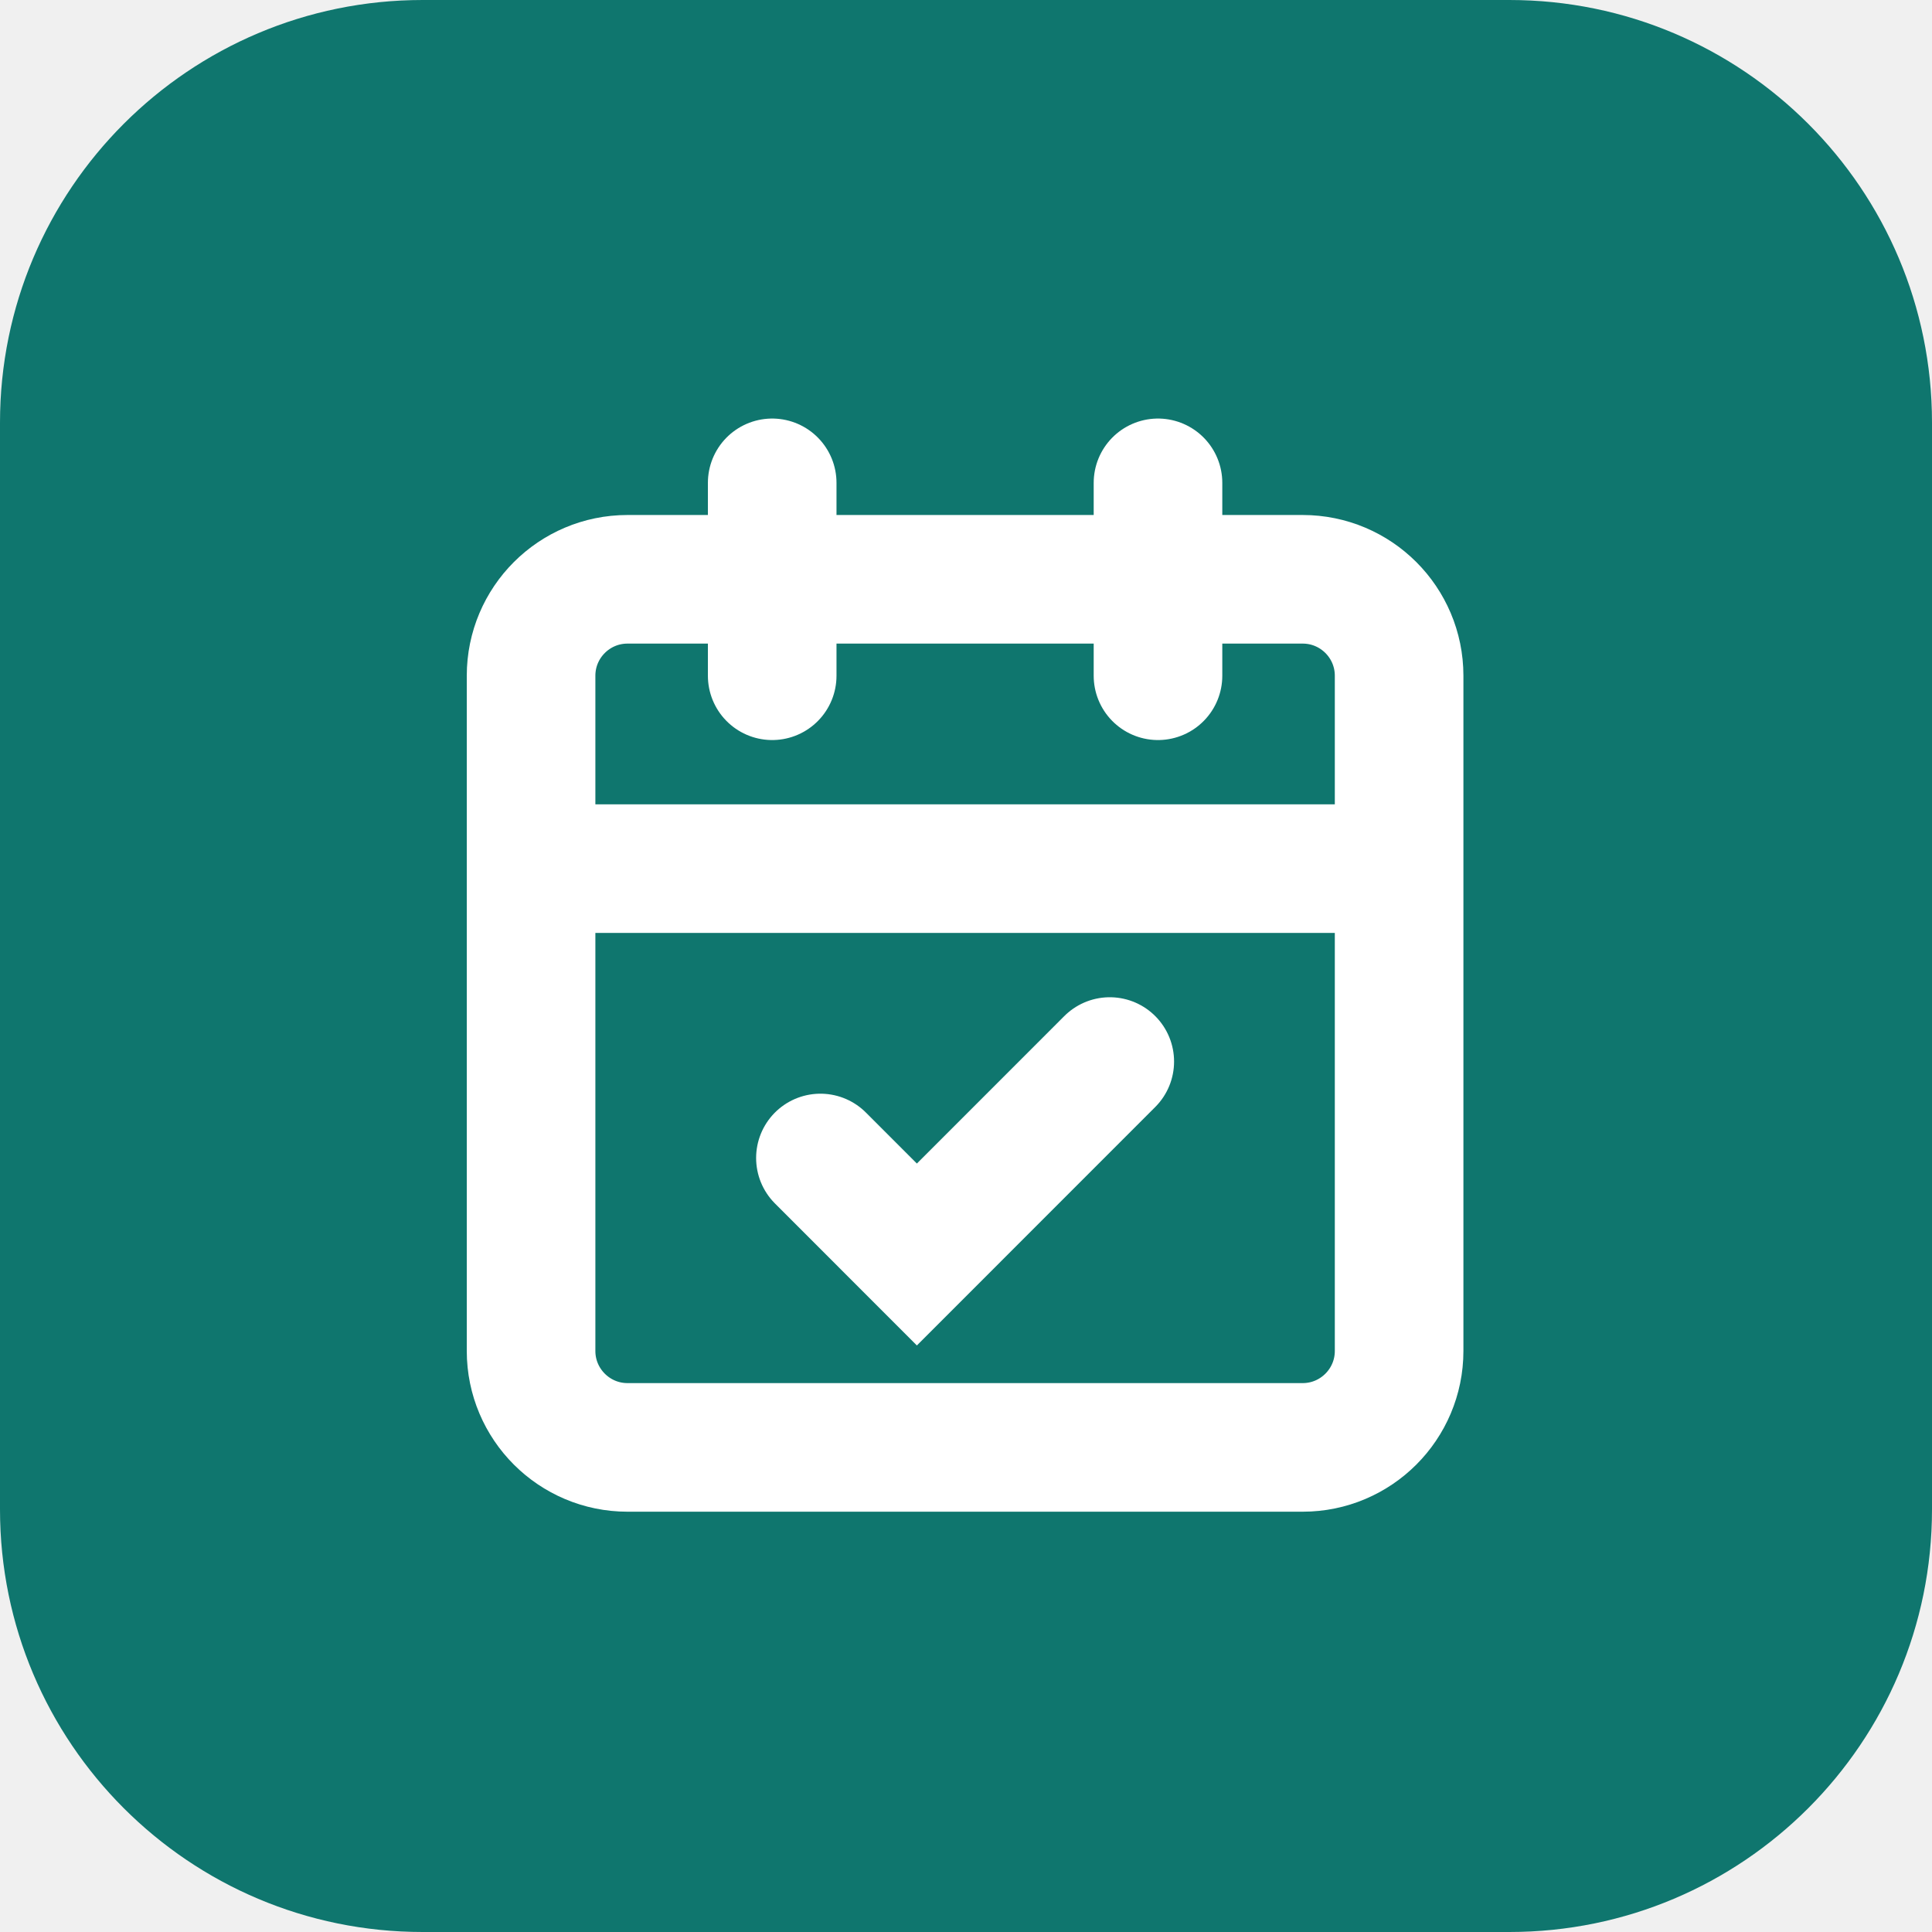
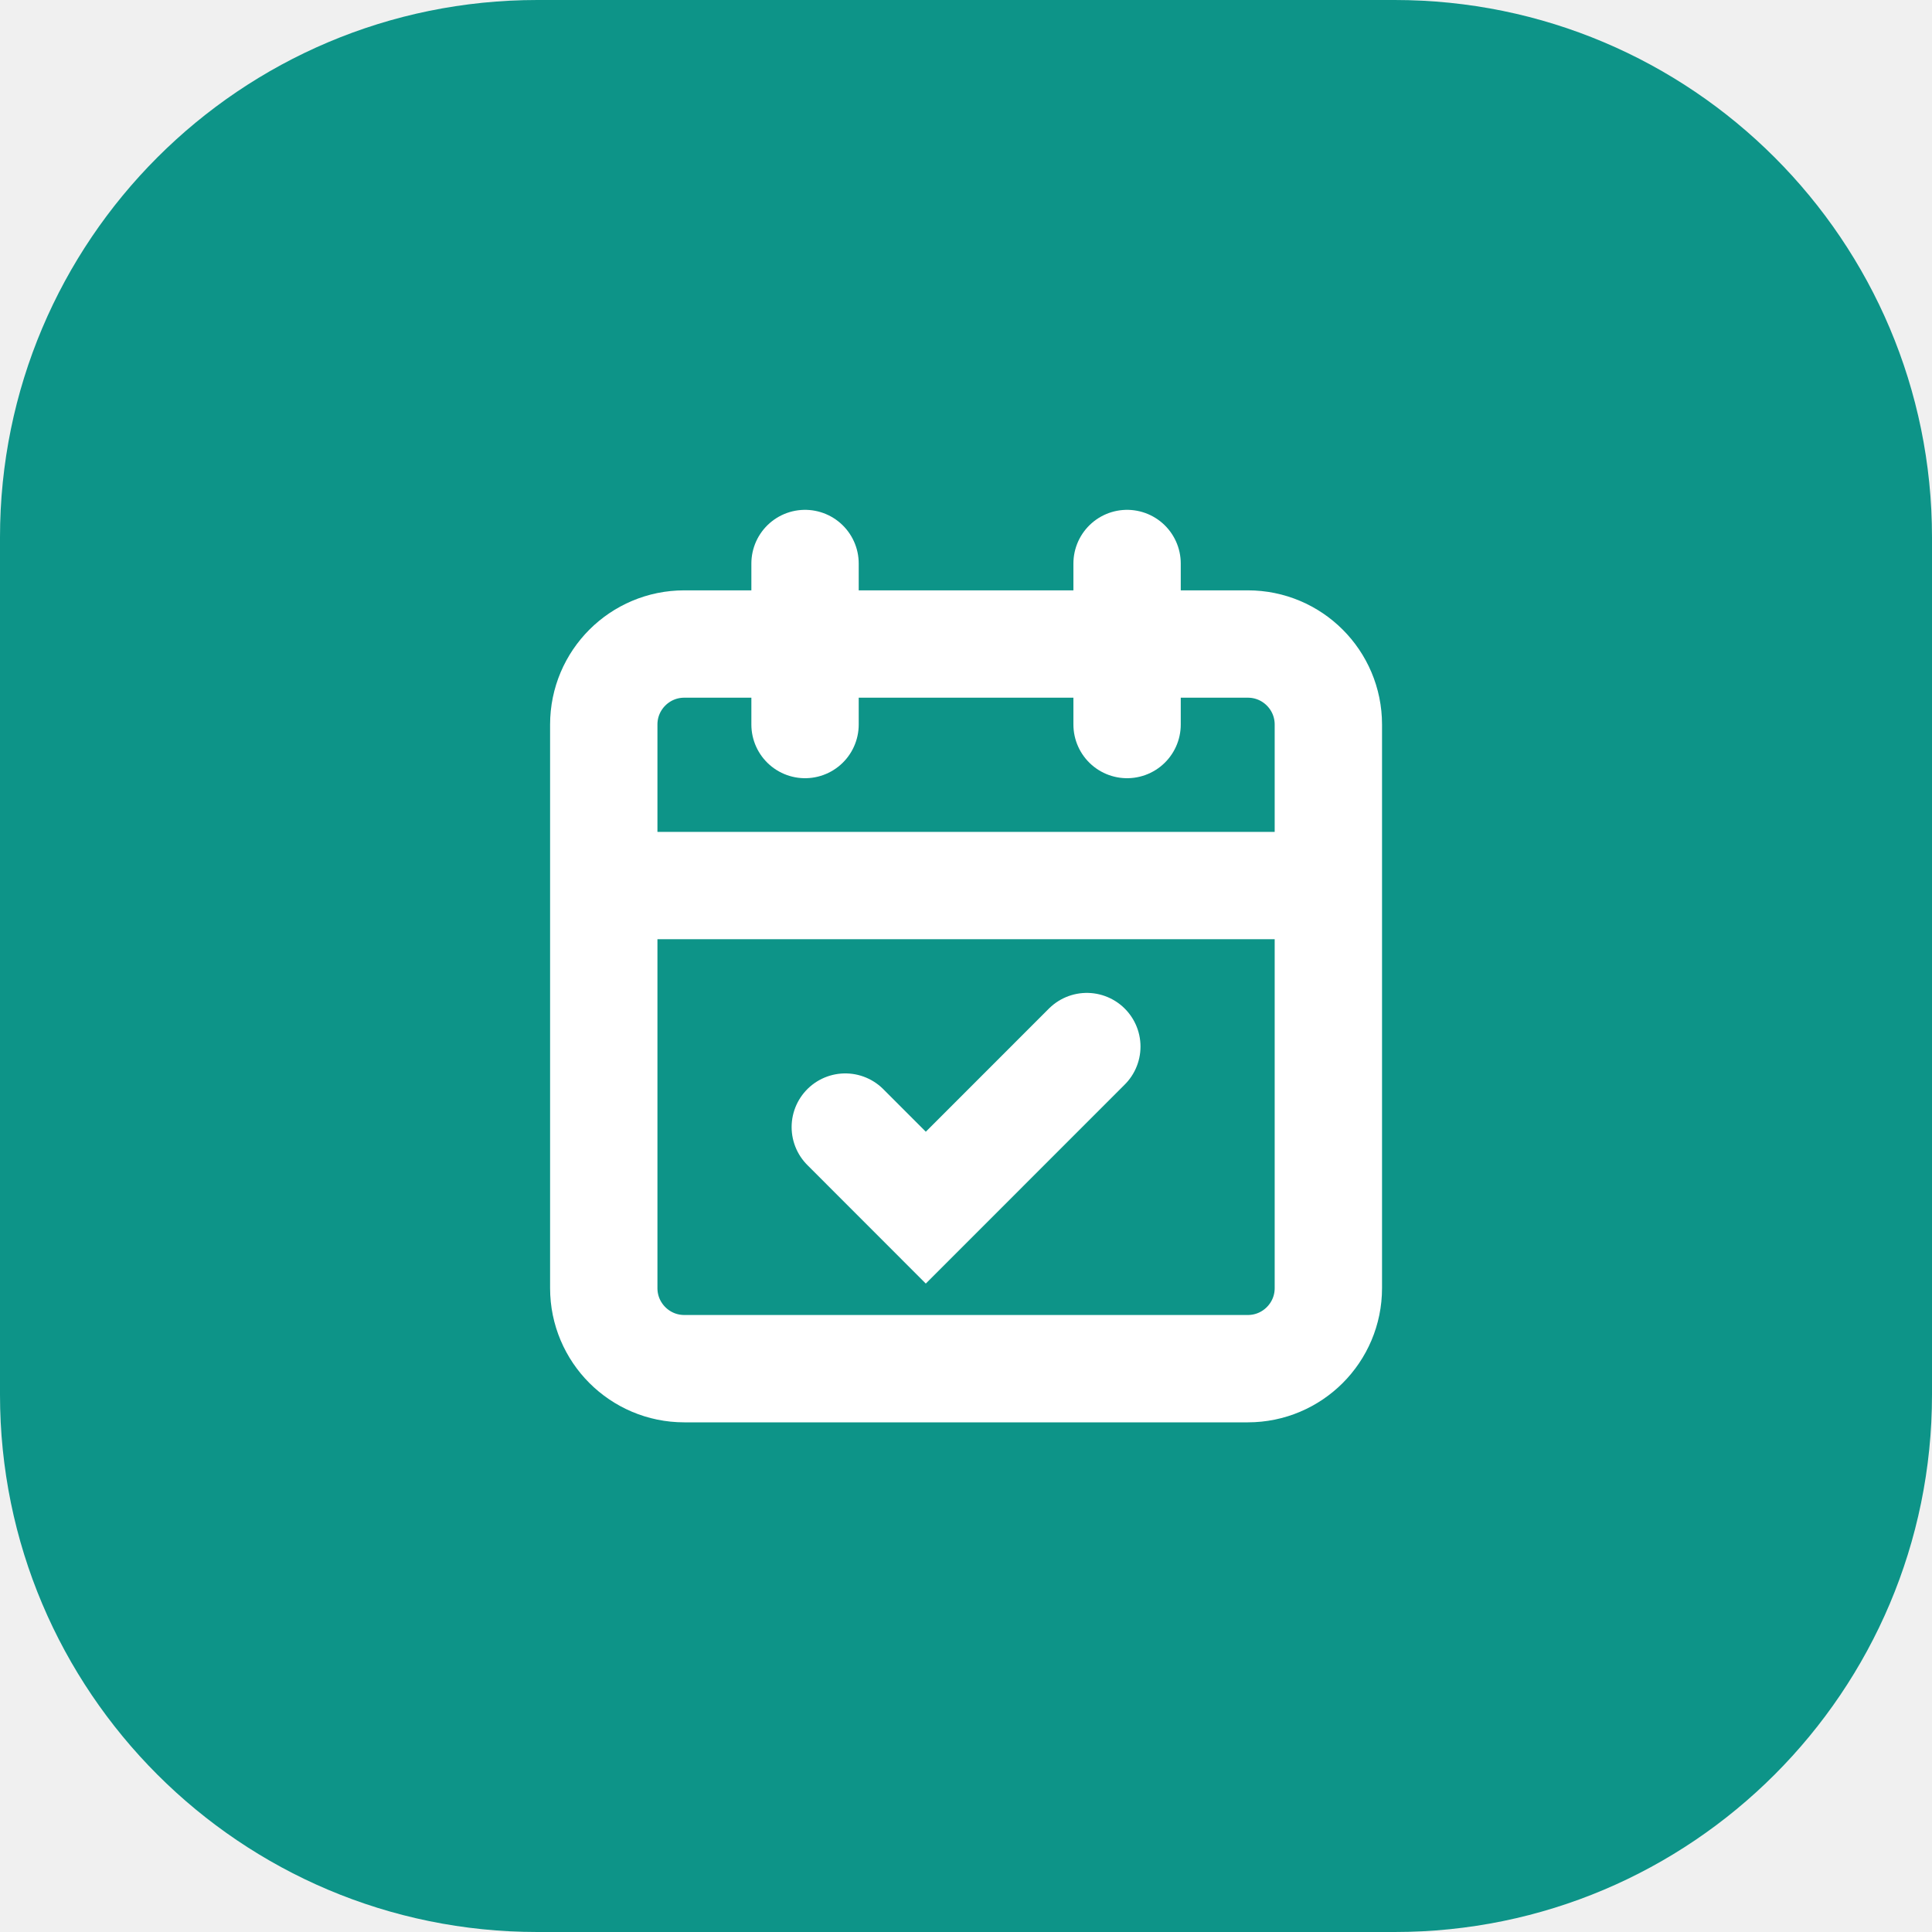
<svg xmlns="http://www.w3.org/2000/svg" width="64" height="64" viewBox="0 0 64 64" fill="none">
-   <rect width="64" height="64" rx="14" fill="#0f766e" />
-   <g transform="translate(12.8 12.8) scale(2.13)">
+   <rect width="64" height="64" rx="17.8" fill="#0d9488" />
+   <g transform="translate(16 16) scale(1.778)">
    <path d="M6 1.5V4.5M12 1.5V4.5M2.25 7.5H15.75M6.75 12L8.25 13.501L11.25 10.5M3.75 3H14.25C15.078 3 15.75 3.671 15.75 4.5V15.001C15.75 15.829 15.078 16.501 14.25 16.501H3.75C2.922 16.501 2.25 15.829 2.25 15.001V4.5C2.25 3.671 2.922 3 3.75 3Z" stroke="white" stroke-width="2" stroke-linecap="round" />
  </g>
</svg>
